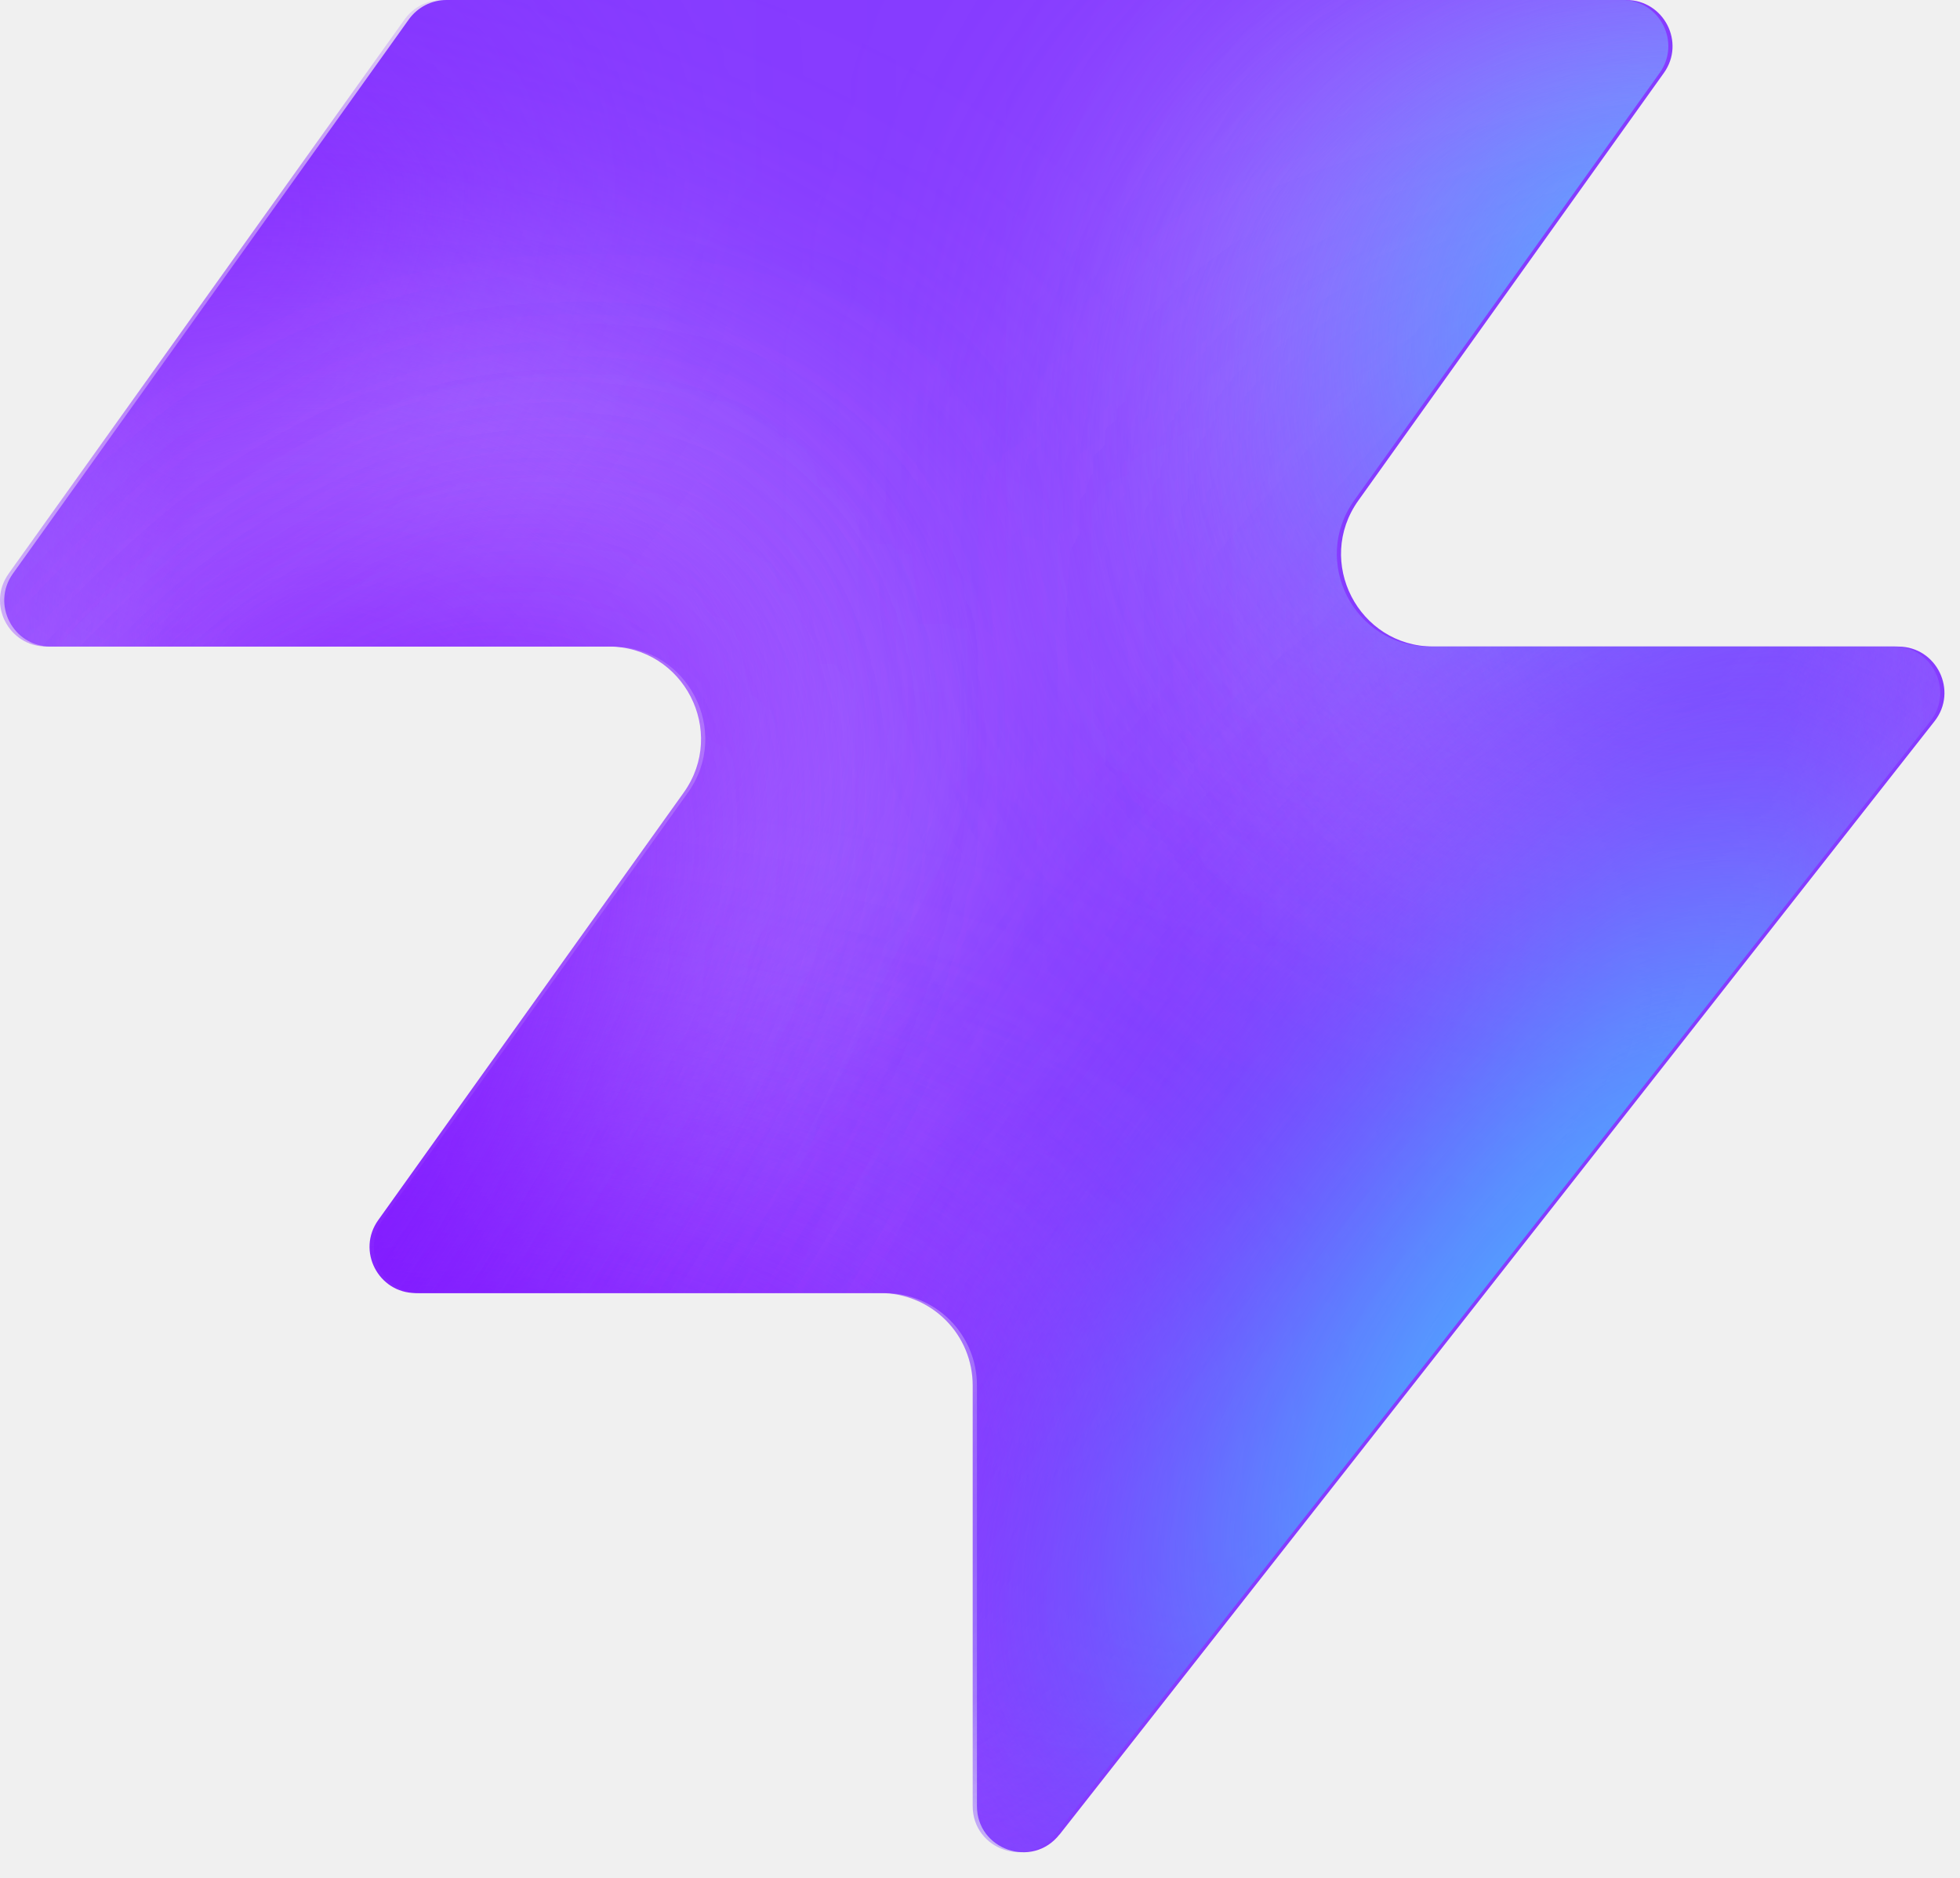
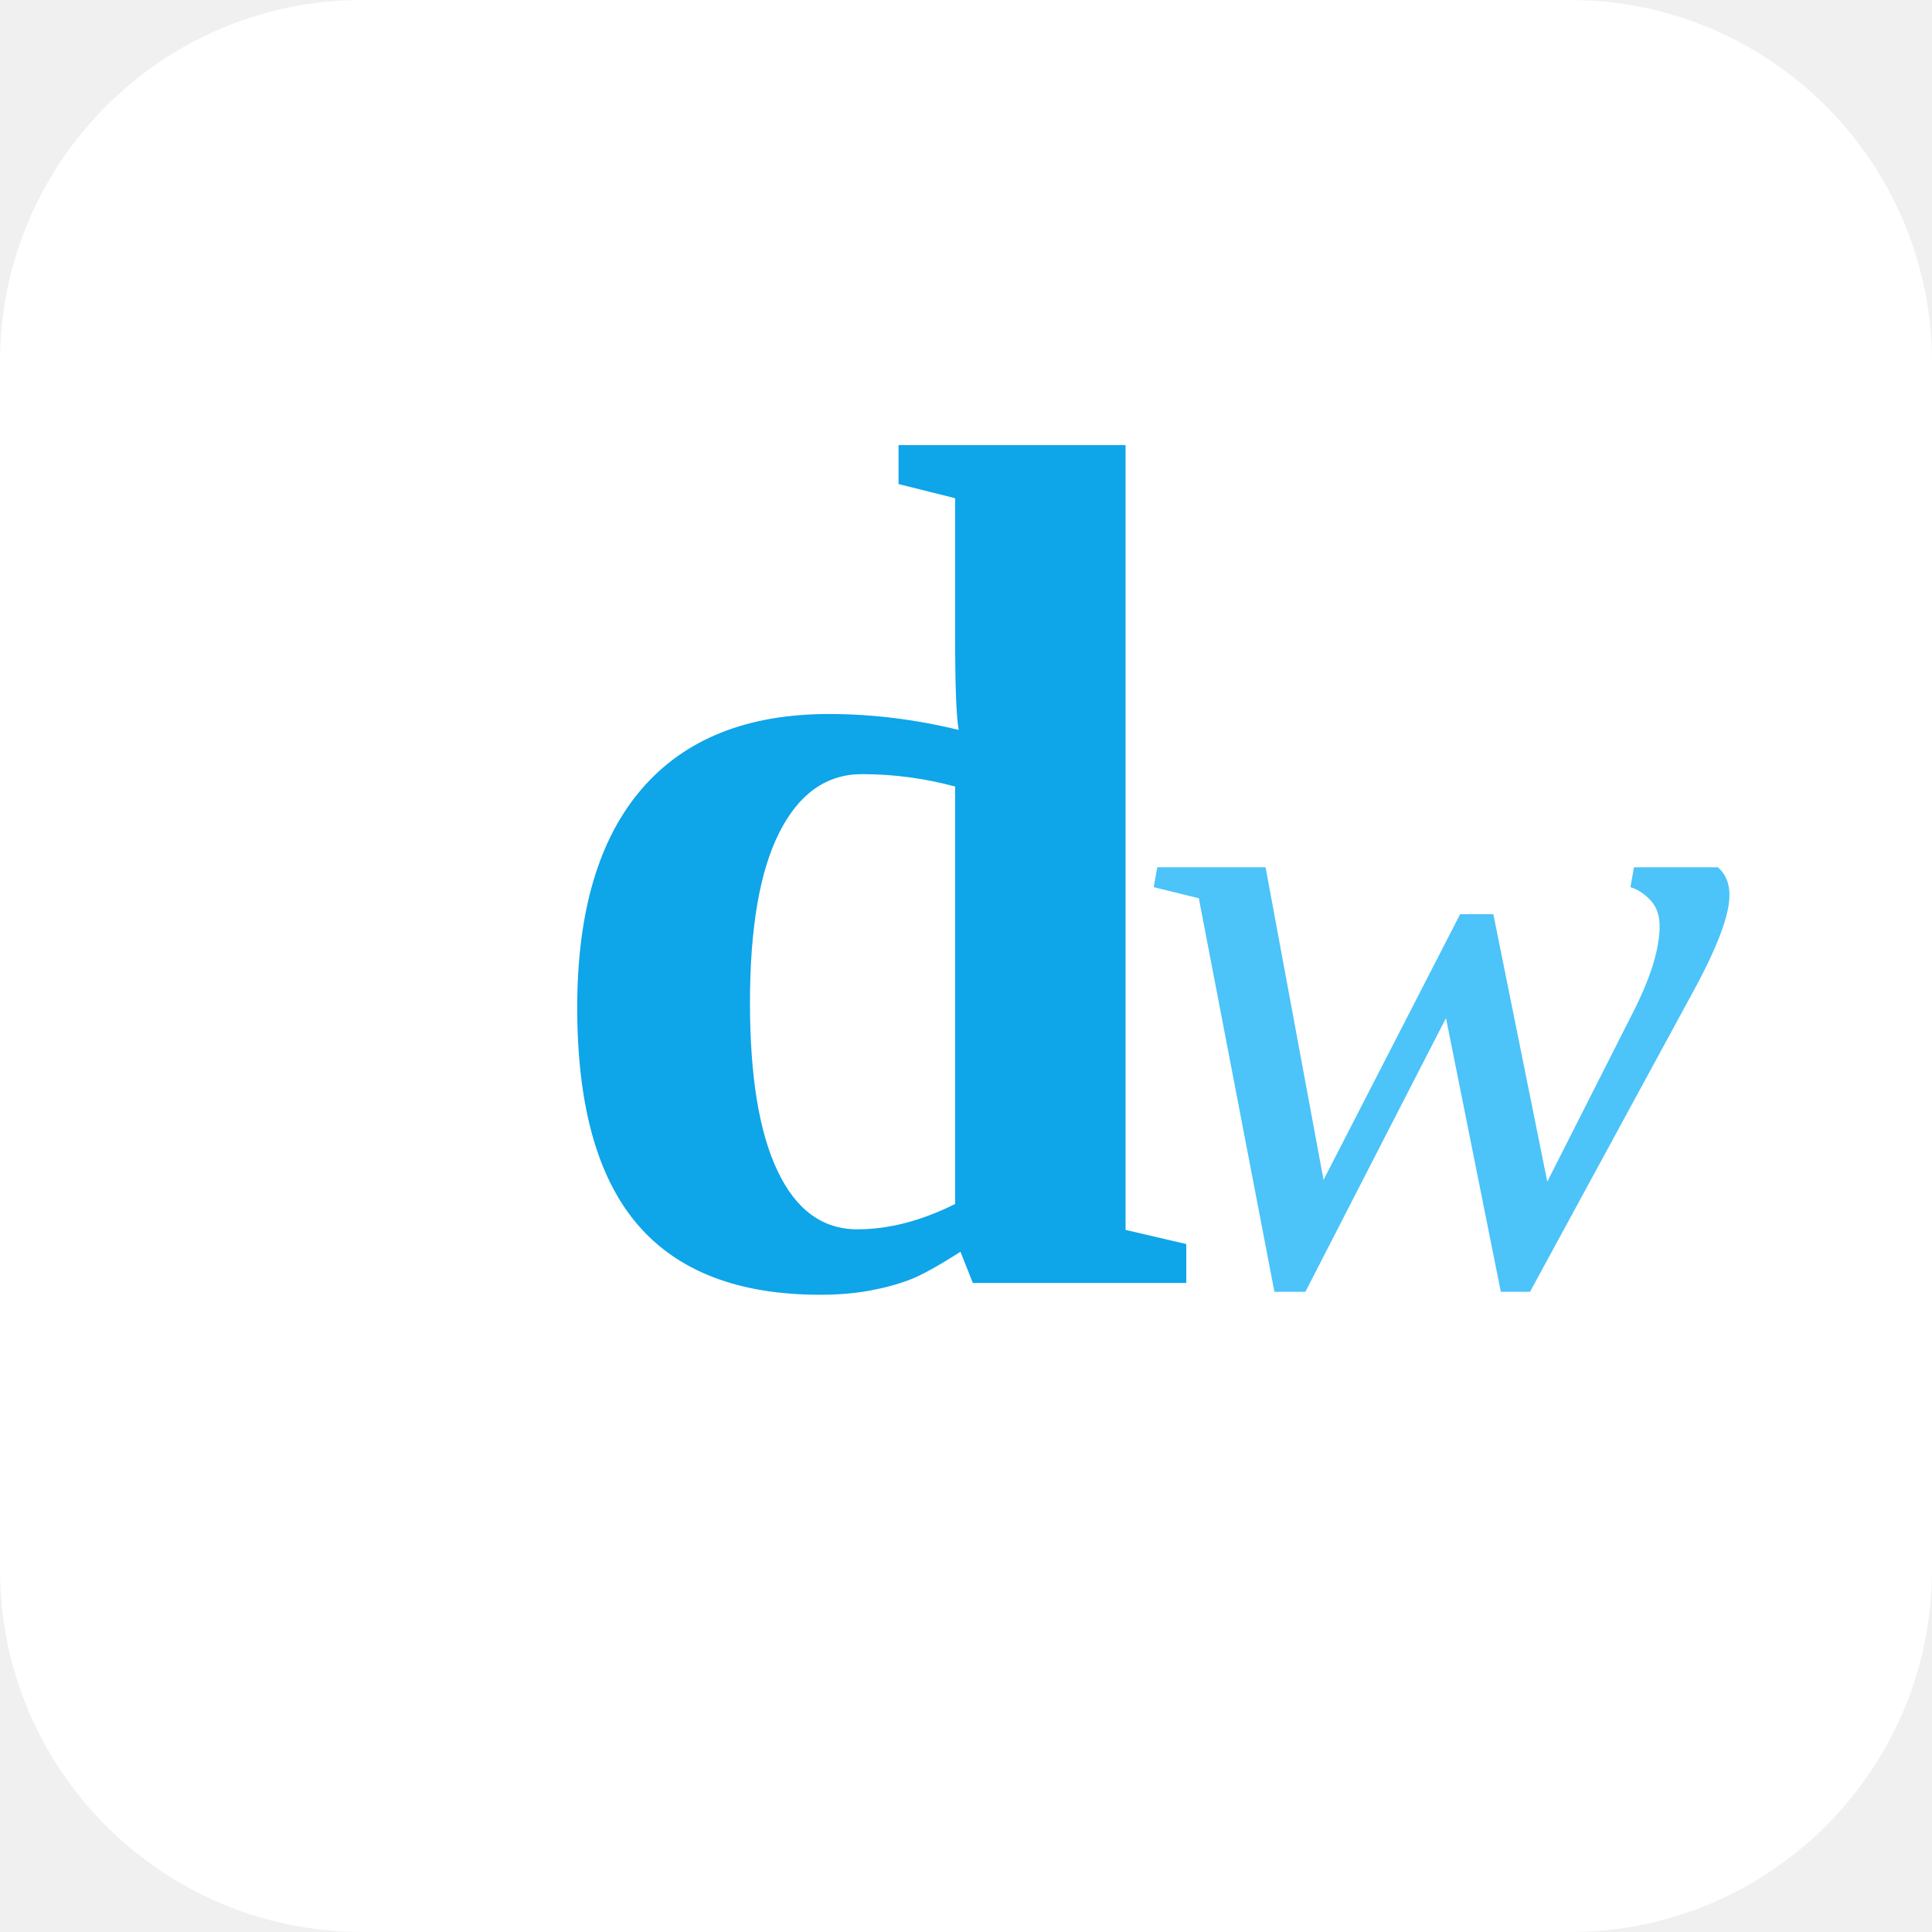
- <svg xmlns="http://www.w3.org/2000/svg" width="48" height="46" fill="none" viewBox="0 0 48 46">
-   <path fill="#863bff" d="M25.946 44.938c-.664.845-2.021.375-2.021-.698V33.937a2.26 2.26 0 0 0-2.262-2.262H10.287c-.92 0-1.456-1.04-.92-1.788l7.48-10.471c1.07-1.497 0-3.578-1.842-3.578H1.237c-.92 0-1.456-1.04-.92-1.788L10.013.474c.214-.297.556-.474.92-.474h28.894c.92 0 1.456 1.04.92 1.788l-7.48 10.471c-1.07 1.498 0 3.579 1.842 3.579h11.377c.943 0 1.473 1.088.89 1.83L25.947 44.94z" style="fill:#863bff;fill:color(display-p3 .525 .23 1);fill-opacity:1" />
-   <mask id="a" width="48" height="46" x="0" y="0" maskUnits="userSpaceOnUse" style="mask-type:alpha">
-     <path fill="#000" d="M25.842 44.938c-.664.844-2.021.375-2.021-.698V33.937a2.26 2.26 0 0 0-2.262-2.262H10.183c-.92 0-1.456-1.04-.92-1.788l7.48-10.471c1.07-1.498 0-3.579-1.842-3.579H1.133c-.92 0-1.456-1.04-.92-1.787L9.91.473c.214-.297.556-.474.92-.474h28.894c.92 0 1.456 1.04.92 1.788l-7.48 10.471c-1.07 1.498 0 3.578 1.842 3.578h11.377c.943 0 1.473 1.088.89 1.832L25.843 44.94z" style="fill:#000;fill-opacity:1" />
-   </mask>
-   <g mask="url(#a)">
-     <g filter="url(#b)">
-       <ellipse cx="5.508" cy="14.704" fill="#ede6ff" rx="5.508" ry="14.704" style="fill:#ede6ff;fill:color(display-p3 .927 .903 1);fill-opacity:1" transform="matrix(.00324 1 1 -.00324 -4.47 31.516)" />
-     </g>
-     <g filter="url(#c)">
-       <ellipse cx="10.399" cy="29.851" fill="#ede6ff" rx="10.399" ry="29.851" style="fill:#ede6ff;fill:color(display-p3 .927 .903 1);fill-opacity:1" transform="matrix(.00324 1 1 -.00324 -39.328 7.883)" />
-     </g>
-     <g filter="url(#d)">
-       <ellipse cx="5.508" cy="30.487" fill="#7e14ff" rx="5.508" ry="30.487" style="fill:#7e14ff;fill:color(display-p3 .492 .077 1);fill-opacity:1" transform="rotate(89.814 -25.913 -14.639)scale(1 -1)" />
-     </g>
-     <g filter="url(#e)">
-       <ellipse cx="5.508" cy="30.599" fill="#7e14ff" rx="5.508" ry="30.599" style="fill:#7e14ff;fill:color(display-p3 .492 .077 1);fill-opacity:1" transform="rotate(89.814 -32.644 -3.334)scale(1 -1)" />
-     </g>
-     <g filter="url(#f)">
-       <ellipse cx="5.508" cy="30.599" fill="#7e14ff" rx="5.508" ry="30.599" style="fill:#7e14ff;fill:color(display-p3 .492 .077 1);fill-opacity:1" transform="matrix(.00324 1 1 -.00324 -34.34 30.47)" />
-     </g>
-     <g filter="url(#g)">
-       <ellipse cx="14.072" cy="22.078" fill="#ede6ff" rx="14.072" ry="22.078" style="fill:#ede6ff;fill:color(display-p3 .927 .903 1);fill-opacity:1" transform="rotate(93.35 24.506 48.493)scale(-1 1)" />
-     </g>
-     <g filter="url(#h)">
-       <ellipse cx="3.47" cy="21.501" fill="#7e14ff" rx="3.47" ry="21.501" style="fill:#7e14ff;fill:color(display-p3 .492 .077 1);fill-opacity:1" transform="rotate(89.009 28.708 47.59)scale(-1 1)" />
-     </g>
-     <g filter="url(#i)">
-       <ellipse cx="3.47" cy="21.501" fill="#7e14ff" rx="3.47" ry="21.501" style="fill:#7e14ff;fill:color(display-p3 .492 .077 1);fill-opacity:1" transform="rotate(89.009 28.708 47.59)scale(-1 1)" />
-     </g>
-     <g filter="url(#j)">
-       <ellipse cx=".387" cy="8.972" fill="#7e14ff" rx="4.407" ry="29.108" style="fill:#7e14ff;fill:color(display-p3 .492 .077 1);fill-opacity:1" transform="rotate(39.51 .387 8.972)" />
-     </g>
-     <g filter="url(#k)">
-       <ellipse cx="47.523" cy="-6.092" fill="#7e14ff" rx="4.407" ry="29.108" style="fill:#7e14ff;fill:color(display-p3 .492 .077 1);fill-opacity:1" transform="rotate(37.892 47.523 -6.092)" />
-     </g>
-     <g filter="url(#l)">
-       <ellipse cx="41.412" cy="6.333" fill="#47bfff" rx="5.971" ry="9.665" style="fill:#47bfff;fill:color(display-p3 .28 .748 1);fill-opacity:1" transform="rotate(37.892 41.412 6.333)" />
-     </g>
-     <g filter="url(#m)">
-       <ellipse cx="-1.879" cy="38.332" fill="#7e14ff" rx="4.407" ry="29.108" style="fill:#7e14ff;fill:color(display-p3 .492 .077 1);fill-opacity:1" transform="rotate(37.892 -1.88 38.332)" />
-     </g>
-     <g filter="url(#n)">
-       <ellipse cx="-1.879" cy="38.332" fill="#7e14ff" rx="4.407" ry="29.108" style="fill:#7e14ff;fill:color(display-p3 .492 .077 1);fill-opacity:1" transform="rotate(37.892 -1.88 38.332)" />
-     </g>
-     <g filter="url(#o)">
-       <ellipse cx="35.651" cy="29.907" fill="#7e14ff" rx="4.407" ry="29.108" style="fill:#7e14ff;fill:color(display-p3 .492 .077 1);fill-opacity:1" transform="rotate(37.892 35.651 29.907)" />
-     </g>
-     <g filter="url(#p)">
-       <ellipse cx="38.418" cy="32.4" fill="#47bfff" rx="5.971" ry="15.297" style="fill:#47bfff;fill:color(display-p3 .28 .748 1);fill-opacity:1" transform="rotate(37.892 38.418 32.4)" />
-     </g>
-   </g>
-   <defs>
-     <filter id="b" width="60.045" height="41.654" x="-19.77" y="16.149" color-interpolation-filters="sRGB" filterUnits="userSpaceOnUse">
-       <feFlood flood-opacity="0" result="BackgroundImageFix" />
-       <feBlend in="SourceGraphic" in2="BackgroundImageFix" result="shape" />
-       <feGaussianBlur result="effect1_foregroundBlur_2002_17158" stdDeviation="7.659" />
-     </filter>
-     <filter id="c" width="90.34" height="51.437" x="-54.613" y="-7.533" color-interpolation-filters="sRGB" filterUnits="userSpaceOnUse">
-       <feFlood flood-opacity="0" result="BackgroundImageFix" />
-       <feBlend in="SourceGraphic" in2="BackgroundImageFix" result="shape" />
-       <feGaussianBlur result="effect1_foregroundBlur_2002_17158" stdDeviation="7.659" />
-     </filter>
-     <filter id="d" width="79.355" height="29.4" x="-49.64" y="2.03" color-interpolation-filters="sRGB" filterUnits="userSpaceOnUse">
-       <feFlood flood-opacity="0" result="BackgroundImageFix" />
-       <feBlend in="SourceGraphic" in2="BackgroundImageFix" result="shape" />
-       <feGaussianBlur result="effect1_foregroundBlur_2002_17158" stdDeviation="4.596" />
-     </filter>
-     <filter id="e" width="79.579" height="29.4" x="-45.045" y="20.029" color-interpolation-filters="sRGB" filterUnits="userSpaceOnUse">
-       <feFlood flood-opacity="0" result="BackgroundImageFix" />
-       <feBlend in="SourceGraphic" in2="BackgroundImageFix" result="shape" />
-       <feGaussianBlur result="effect1_foregroundBlur_2002_17158" stdDeviation="4.596" />
-     </filter>
-     <filter id="f" width="79.579" height="29.4" x="-43.513" y="21.178" color-interpolation-filters="sRGB" filterUnits="userSpaceOnUse">
-       <feFlood flood-opacity="0" result="BackgroundImageFix" />
-       <feBlend in="SourceGraphic" in2="BackgroundImageFix" result="shape" />
-       <feGaussianBlur result="effect1_foregroundBlur_2002_17158" stdDeviation="4.596" />
-     </filter>
-     <filter id="g" width="74.749" height="58.852" x="15.756" y="-17.901" color-interpolation-filters="sRGB" filterUnits="userSpaceOnUse">
-       <feFlood flood-opacity="0" result="BackgroundImageFix" />
-       <feBlend in="SourceGraphic" in2="BackgroundImageFix" result="shape" />
-       <feGaussianBlur result="effect1_foregroundBlur_2002_17158" stdDeviation="7.659" />
-     </filter>
-     <filter id="h" width="61.377" height="25.362" x="23.548" y="2.284" color-interpolation-filters="sRGB" filterUnits="userSpaceOnUse">
-       <feFlood flood-opacity="0" result="BackgroundImageFix" />
-       <feBlend in="SourceGraphic" in2="BackgroundImageFix" result="shape" />
-       <feGaussianBlur result="effect1_foregroundBlur_2002_17158" stdDeviation="4.596" />
-     </filter>
-     <filter id="i" width="61.377" height="25.362" x="23.548" y="2.284" color-interpolation-filters="sRGB" filterUnits="userSpaceOnUse">
-       <feFlood flood-opacity="0" result="BackgroundImageFix" />
-       <feBlend in="SourceGraphic" in2="BackgroundImageFix" result="shape" />
-       <feGaussianBlur result="effect1_foregroundBlur_2002_17158" stdDeviation="4.596" />
-     </filter>
-     <filter id="j" width="56.045" height="63.649" x="-27.636" y="-22.853" color-interpolation-filters="sRGB" filterUnits="userSpaceOnUse">
-       <feFlood flood-opacity="0" result="BackgroundImageFix" />
-       <feBlend in="SourceGraphic" in2="BackgroundImageFix" result="shape" />
-       <feGaussianBlur result="effect1_foregroundBlur_2002_17158" stdDeviation="4.596" />
-     </filter>
-     <filter id="k" width="54.814" height="64.646" x="20.116" y="-38.415" color-interpolation-filters="sRGB" filterUnits="userSpaceOnUse">
-       <feFlood flood-opacity="0" result="BackgroundImageFix" />
-       <feBlend in="SourceGraphic" in2="BackgroundImageFix" result="shape" />
-       <feGaussianBlur result="effect1_foregroundBlur_2002_17158" stdDeviation="4.596" />
-     </filter>
-     <filter id="l" width="33.541" height="35.313" x="24.641" y="-11.323" color-interpolation-filters="sRGB" filterUnits="userSpaceOnUse">
-       <feFlood flood-opacity="0" result="BackgroundImageFix" />
-       <feBlend in="SourceGraphic" in2="BackgroundImageFix" result="shape" />
-       <feGaussianBlur result="effect1_foregroundBlur_2002_17158" stdDeviation="4.596" />
-     </filter>
-     <filter id="m" width="54.814" height="64.646" x="-29.286" y="6.009" color-interpolation-filters="sRGB" filterUnits="userSpaceOnUse">
-       <feFlood flood-opacity="0" result="BackgroundImageFix" />
-       <feBlend in="SourceGraphic" in2="BackgroundImageFix" result="shape" />
-       <feGaussianBlur result="effect1_foregroundBlur_2002_17158" stdDeviation="4.596" />
-     </filter>
-     <filter id="n" width="54.814" height="64.646" x="-29.286" y="6.009" color-interpolation-filters="sRGB" filterUnits="userSpaceOnUse">
-       <feFlood flood-opacity="0" result="BackgroundImageFix" />
-       <feBlend in="SourceGraphic" in2="BackgroundImageFix" result="shape" />
-       <feGaussianBlur result="effect1_foregroundBlur_2002_17158" stdDeviation="4.596" />
-     </filter>
-     <filter id="o" width="54.814" height="64.646" x="8.244" y="-2.416" color-interpolation-filters="sRGB" filterUnits="userSpaceOnUse">
-       <feFlood flood-opacity="0" result="BackgroundImageFix" />
-       <feBlend in="SourceGraphic" in2="BackgroundImageFix" result="shape" />
-       <feGaussianBlur result="effect1_foregroundBlur_2002_17158" stdDeviation="4.596" />
-     </filter>
-     <filter id="p" width="39.409" height="43.623" x="18.713" y="10.588" color-interpolation-filters="sRGB" filterUnits="userSpaceOnUse">
-       <feFlood flood-opacity="0" result="BackgroundImageFix" />
-       <feBlend in="SourceGraphic" in2="BackgroundImageFix" result="shape" />
-       <feGaussianBlur result="effect1_foregroundBlur_2002_17158" stdDeviation="4.596" />
-     </filter>
-   </defs>
+ <svg xmlns="http://www.w3.org/2000/svg" viewBox="0 0 512 512">
+   <rect width="512" height="512" rx="96" fill="#ffffff" />
+   <text x="140" y="340" font-family="Georgia, 'Times New Roman', serif" font-size="320" font-weight="700" fill="#0EA5E9">d</text>
+   <text x="300" y="340" font-family="Georgia, 'Times New Roman', serif" font-size="240" font-style="italic" font-weight="300" fill="#38BDF8" opacity="0.9">w</text>
</svg>
